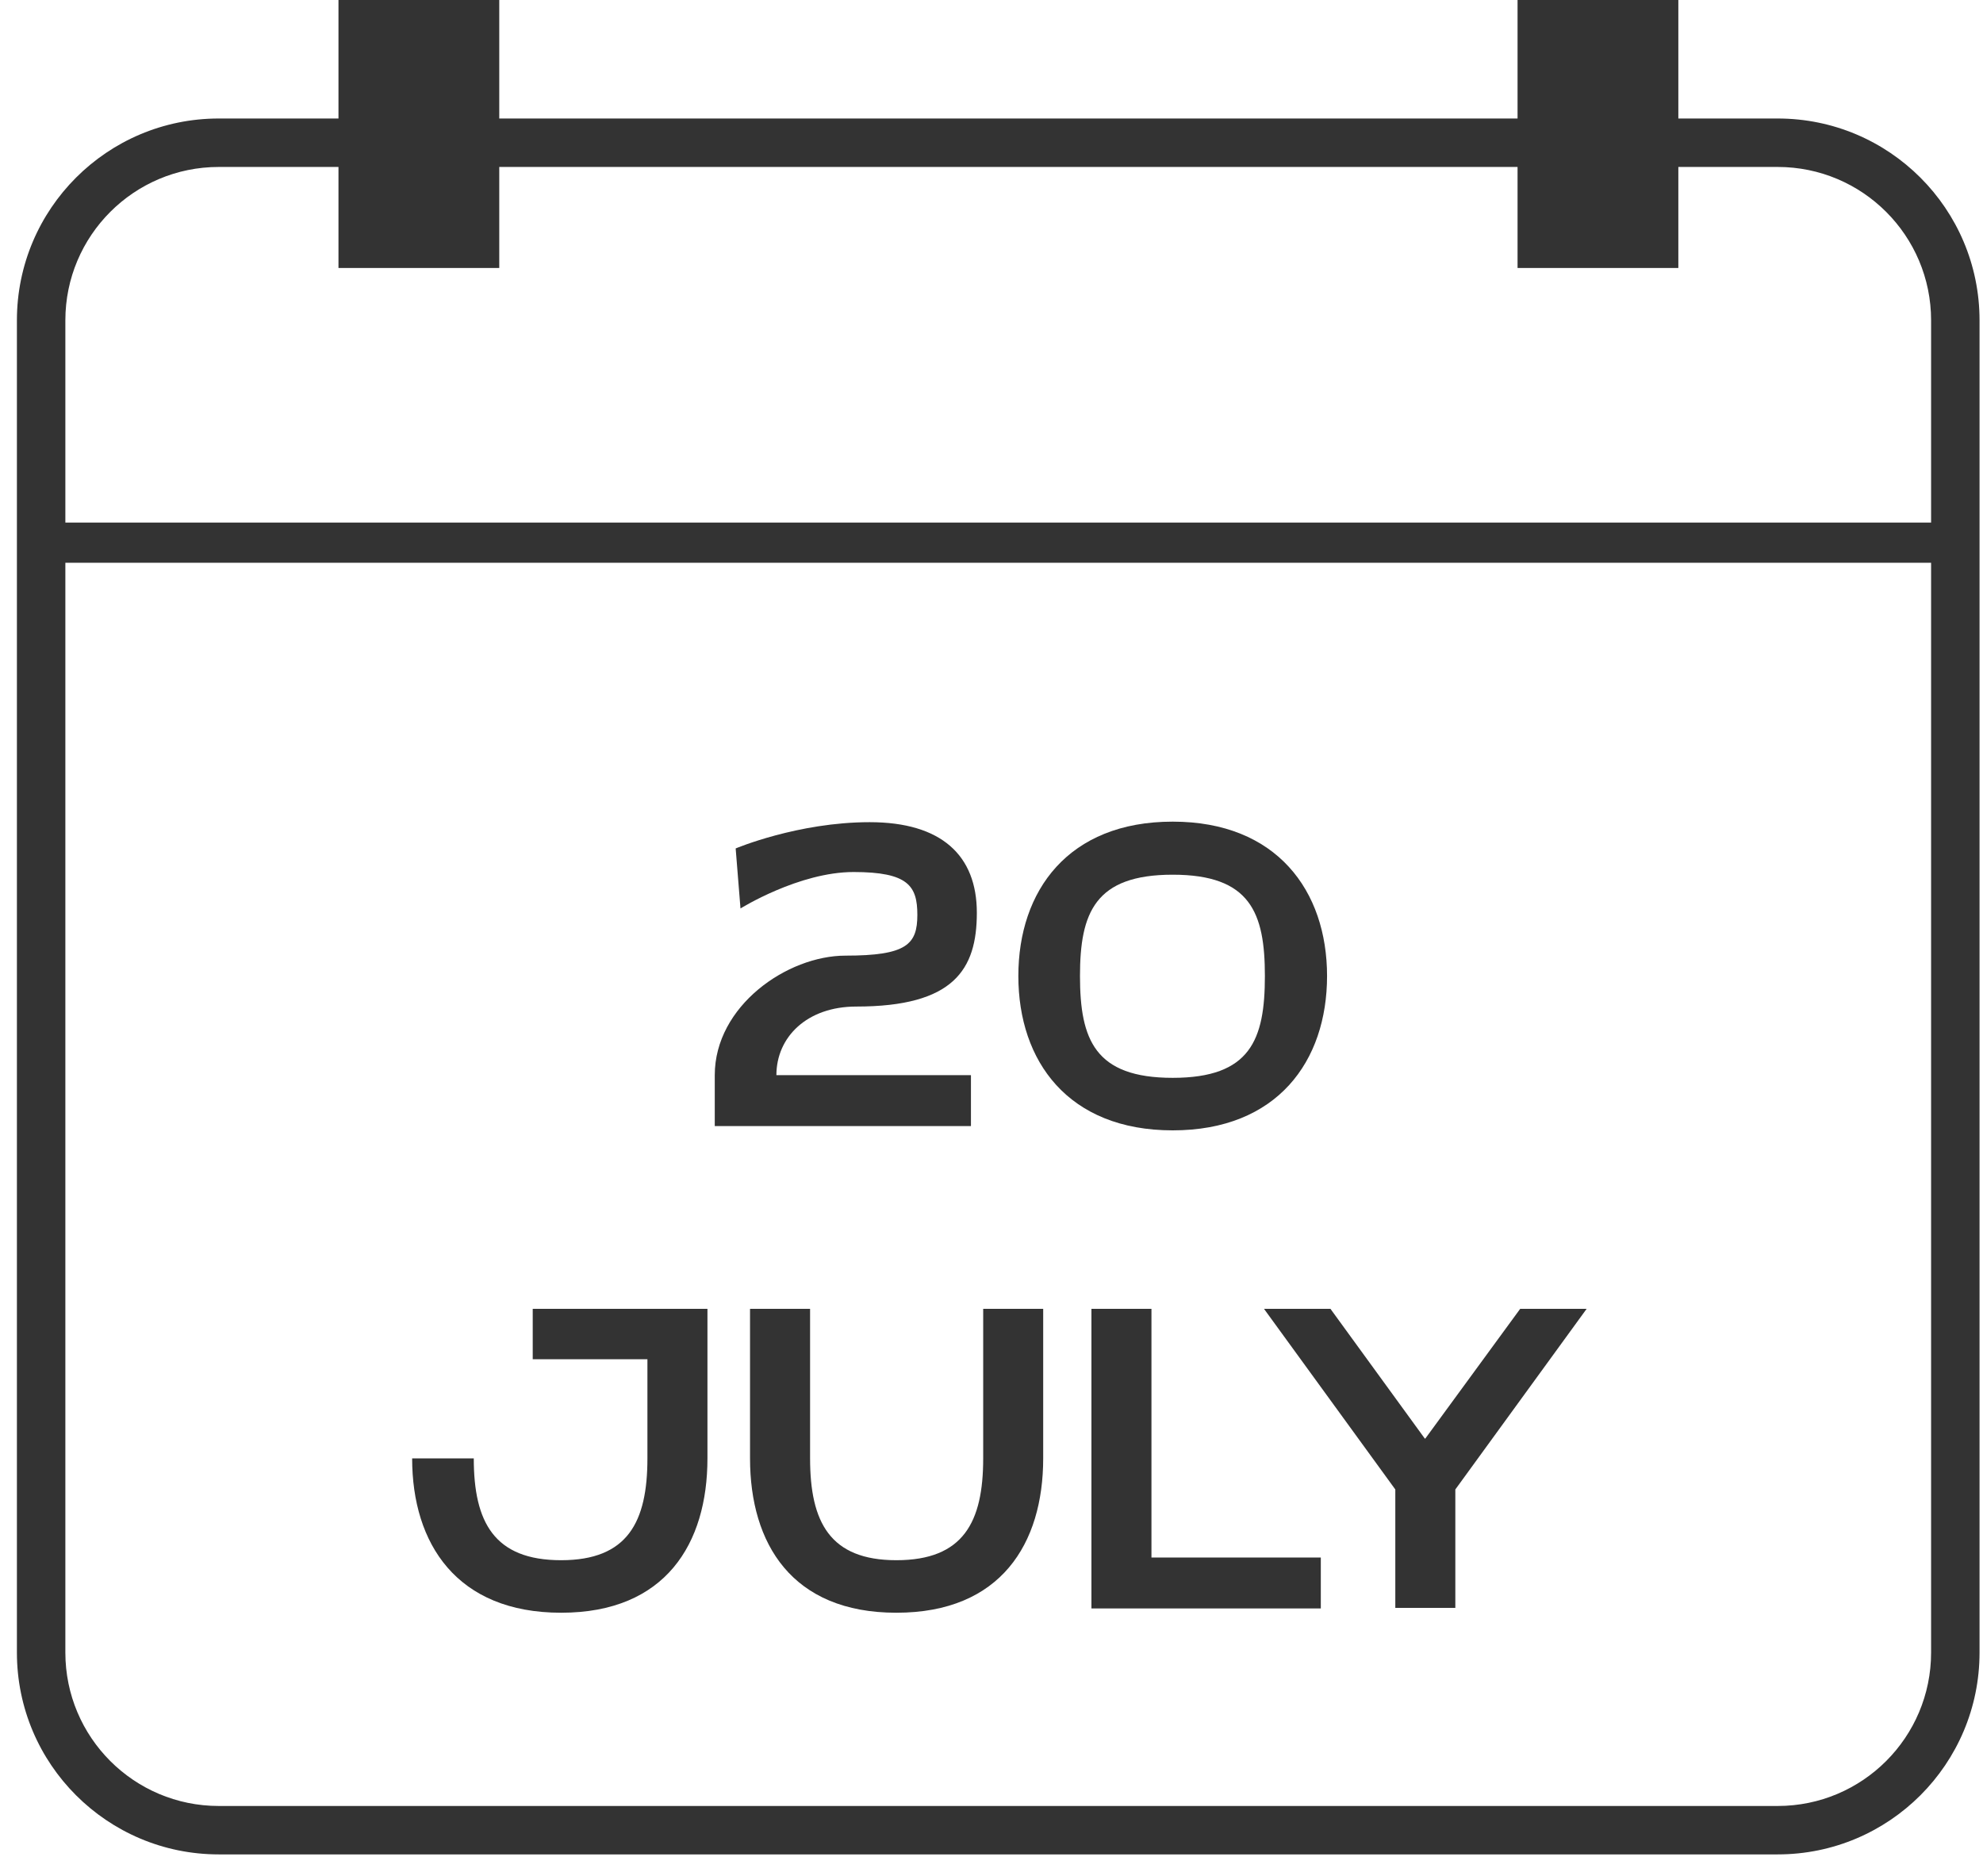
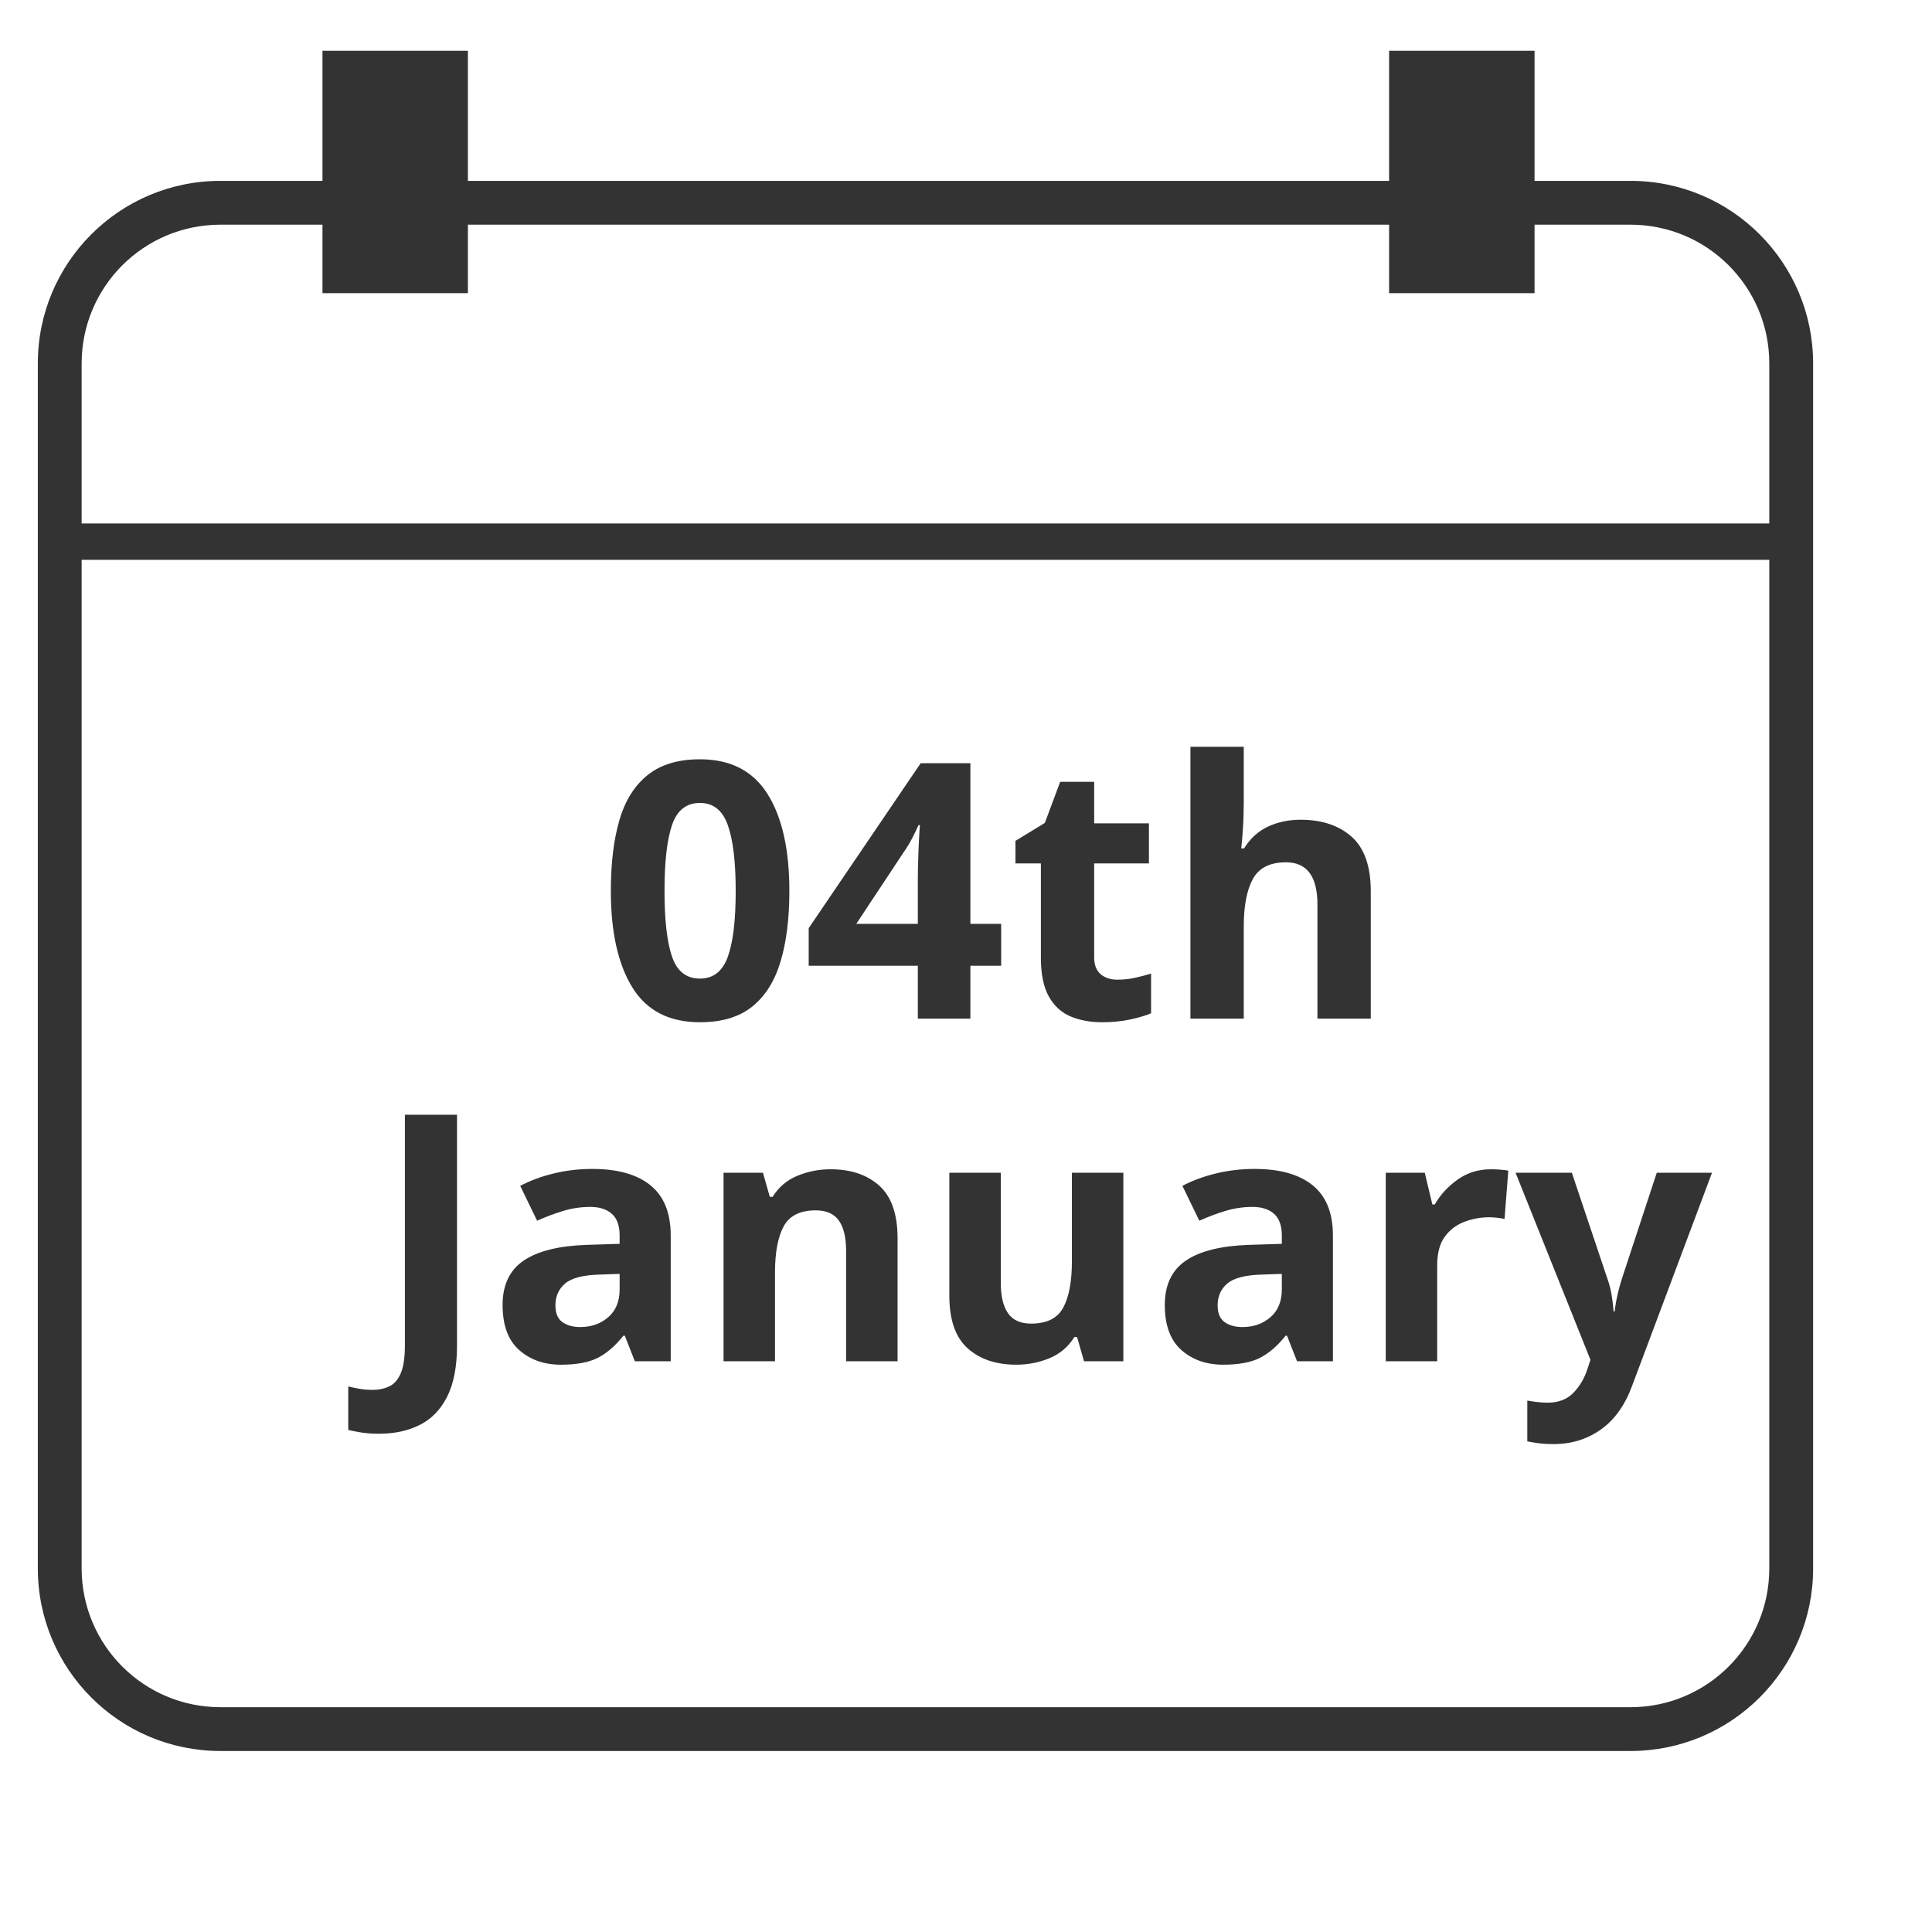
- <svg xmlns="http://www.w3.org/2000/svg" width="74" height="70" viewBox="0 0 74 70" fill="none">
-   <path fill-rule="evenodd" clip-rule="evenodd" d="M66.338 6.23L8.163 6.23C5.002 6.23 2.439 8.793 2.439 11.954L2.439 61.666C2.439 64.828 5.002 67.391 8.163 67.391H66.338C69.5 67.391 72.063 64.828 72.063 61.666V11.954C72.063 8.793 69.5 6.23 66.338 6.23ZM8.163 4.422C4.004 4.422 0.631 7.794 0.631 11.954L0.631 61.666C0.631 65.826 4.004 69.198 8.163 69.198H66.338C70.498 69.198 73.871 65.826 73.871 61.666V11.954C73.871 7.794 70.498 4.422 66.338 4.422L8.163 4.422Z" fill="#333333" />
-   <path d="M31.953 37.56C35.593 37.56 36.453 36.18 36.453 34.06C36.453 31.92 35.133 30.68 32.453 30.68C29.773 30.68 27.453 31.66 27.453 31.66L27.633 33.9C27.633 33.9 29.813 32.54 31.853 32.54C33.893 32.54 34.233 33.06 34.233 34.14C34.233 35.24 33.833 35.66 31.553 35.66C29.373 35.66 26.673 37.54 26.673 40.12V42.02H36.233V40.12H28.973C28.973 38.7 30.113 37.56 31.953 37.56Z" fill="#333333" />
-   <path d="M43.762 30.66C39.862 30.66 38.002 33.24 38.002 36.42C38.002 39.6 39.862 42.18 43.762 42.18C47.662 42.18 49.522 39.6 49.522 36.42C49.522 33.24 47.642 30.66 43.762 30.66ZM43.762 40.22C40.862 40.22 40.302 38.8 40.302 36.42C40.302 34.06 40.862 32.64 43.762 32.64C46.662 32.64 47.202 34.06 47.202 36.42C47.202 38.8 46.662 40.22 43.762 40.22Z" fill="#333333" />
-   <path d="M19.88 48.84V50.72H24.16V54.42C24.16 56.8 23.42 58.22 20.94 58.22C18.44 58.22 17.68 56.8 17.68 54.42H15.38C15.38 57.6 17.04 60.18 20.94 60.18C24.84 60.18 26.4 57.6 26.4 54.42V48.84H19.88Z" fill="#333333" />
-   <path d="M36.69 54.42C36.69 56.8 35.95 58.22 33.45 58.22C30.97 58.22 30.23 56.8 30.23 54.42V48.84H27.989V54.42C27.989 57.6 29.549 60.18 33.45 60.18C37.349 60.18 38.929 57.6 38.929 54.42V48.84H36.69V54.42Z" fill="#333333" />
-   <path d="M42.969 48.84H40.729V60.02H49.289V58.12H42.969V48.84Z" fill="#333333" />
-   <path d="M53.189 53.68H53.169L49.649 48.84H47.169L52.069 55.58V60H54.309V55.58L59.209 48.84H56.729L53.189 53.68Z" fill="#333333" />
-   <path fill-rule="evenodd" clip-rule="evenodd" d="M73.631 21H1.631V19.5H73.631V21Z" fill="#333333" />
-   <path d="M12.631 0H18.631V10H12.631V0Z" fill="#333333" />
-   <path d="M56.631 0H62.631V10H56.631V0Z" fill="#333333" />
+ <svg xmlns="http://www.w3.org/2000/svg" version="1.1" width="1080" height="1080" viewBox="0 0 1080 1080" xml:space="preserve">
+   <defs>
+ </defs>
+   <rect x="0" y="0" width="100%" height="100%" fill="transparent" />
+   <g transform="matrix(1 0 0 1 540 540)" id="ade5901f-55c5-441b-b678-8c66402041eb">
+ </g>
+   <g transform="matrix(1 0 0 1 540 540)" id="b89dbf34-3f28-43c7-88b0-d37652469ebd">
+     <rect style="stroke: none; stroke-width: 1; stroke-dasharray: none; stroke-linecap: butt; stroke-dashoffset: 0; stroke-linejoin: miter; stroke-miterlimit: 4; fill: rgb(255,255,255); fill-rule: nonzero; opacity: 1; visibility: hidden;" vector-effect="non-scaling-stroke" x="-540" y="-540" rx="0" ry="0" width="1080" height="1080" />
+   </g>
+   <g transform="matrix(13.55 0 0 13.55 517.33 539.96)">
+     <path style="stroke: none; stroke-width: 1; stroke-dasharray: none; stroke-linecap: butt; stroke-dashoffset: 0; stroke-linejoin: miter; stroke-miterlimit: 4; fill: rgb(51,51,51); fill-rule: evenodd; opacity: 1;" vector-effect="non-scaling-stroke" transform=" translate(-37.25, -36.81)" d="M 66.338 6.23 L 8.163 6.23 C 5.002 6.23 2.439 8.793 2.439 11.954 L 2.439 61.666 C 2.439 64.828 5.002 67.391 8.163 67.391 L 66.338 67.391 C 69.5 67.391 72.063 64.828 72.063 61.666 L 72.063 11.954 C 72.063 8.793 69.5 6.23 66.338 6.23 Z M 8.163 4.422 C 4.004 4.422 0.631 7.794 0.631 11.954 L 0.631 61.666 C 0.631 65.826 4.004 69.198 8.163 69.198 L 66.338 69.198 C 70.498 69.198 73.871 65.826 73.871 61.666 L 73.871 11.954 C 73.871 7.794 70.498 4.422 66.338 4.422 L 8.163 4.422 Z" stroke-linecap="round" />
+   </g>
+   <g transform="matrix(13.55 0 0 13.55 518.99 302.79)">
+     <path style="stroke: none; stroke-width: 1; stroke-dasharray: none; stroke-linecap: butt; stroke-dashoffset: 0; stroke-linejoin: miter; stroke-miterlimit: 4; fill: rgb(51,51,51); fill-rule: evenodd; opacity: 1;" vector-effect="non-scaling-stroke" transform=" translate(-37.63, -20.25)" d="M 73.631 21 L 1.631 21 L 1.631 19.5 L 73.631 19.5 L 73.631 21 Z" stroke-linecap="round" />
+   </g>
+   <g transform="matrix(13.55 0 0 13.55 220.9 96.13)">
+     <path style="stroke: none; stroke-width: 1; stroke-dasharray: none; stroke-linecap: butt; stroke-dashoffset: 0; stroke-linejoin: miter; stroke-miterlimit: 4; fill: rgb(51,51,51); fill-rule: nonzero; opacity: 1;" vector-effect="non-scaling-stroke" transform=" translate(-15.63, -5)" d="M 12.631 0 L 18.631 0 L 18.631 10 L 12.631 10 L 12.631 0 Z" stroke-linecap="round" />
+   </g>
+   <g transform="matrix(13.55 0 0 13.55 817.16 96.13)">
+     <path style="stroke: none; stroke-width: 1; stroke-dasharray: none; stroke-linecap: butt; stroke-dashoffset: 0; stroke-linejoin: miter; stroke-miterlimit: 4; fill: rgb(51,51,51); fill-rule: nonzero; opacity: 1;" vector-effect="non-scaling-stroke" transform=" translate(-59.63, -5)" d="M 56.631 0 L 62.631 0 L 62.631 10 L 56.631 10 L 56.631 0 Z" stroke-linecap="round" />
+   </g>
+   <g transform="matrix(1 0 0 1 540 540)" style="" id="fcc898cd-fbba-4cf4-b0f8-96c1a4e1a52c">
+     <text xml:space="preserve" font-family="Lato" font-size="40" font-style="normal" font-weight="400" style="stroke: none; stroke-width: 1; stroke-dasharray: none; stroke-linecap: butt; stroke-dashoffset: 0; stroke-linejoin: miter; stroke-miterlimit: 4; fill: rgb(0,0,0); fill-rule: nonzero; opacity: 1; white-space: pre;" />
+   </g>
+   <g transform="matrix(1 0 0 1 519.06 506.61)" style="" id="5d456d4a-6a83-48aa-8c60-c6dad7460839">
+     <text xml:space="preserve" font-family="Alegreya" font-size="200" font-style="normal" font-weight="700" style="stroke: none; stroke-width: 1; stroke-dasharray: none; stroke-linecap: butt; stroke-dashoffset: 0; stroke-linejoin: miter; stroke-miterlimit: 4; fill: rgb(51,51,51); fill-rule: nonzero; opacity: 1; white-space: pre;">
+       <tspan x="-184.8" y="62.83">04th</tspan>
+     </text>
+   </g>
+   <g transform="matrix(1 0 0 1 524.8 700.31)" style="" id="fe0af8b9-5d60-4277-915b-e2ea0d72136b">
+     <text xml:space="preserve" font-family="Alegreya" font-size="193" font-style="normal" font-weight="700" style="stroke: none; stroke-width: 1; stroke-dasharray: none; stroke-linecap: butt; stroke-dashoffset: 0; stroke-linejoin: miter; stroke-miterlimit: 4; fill: rgb(51,51,51); fill-rule: nonzero; opacity: 1; white-space: pre;">
+       <tspan x="-315.84" y="60.63">January</tspan>
+     </text>
+   </g>
</svg>
